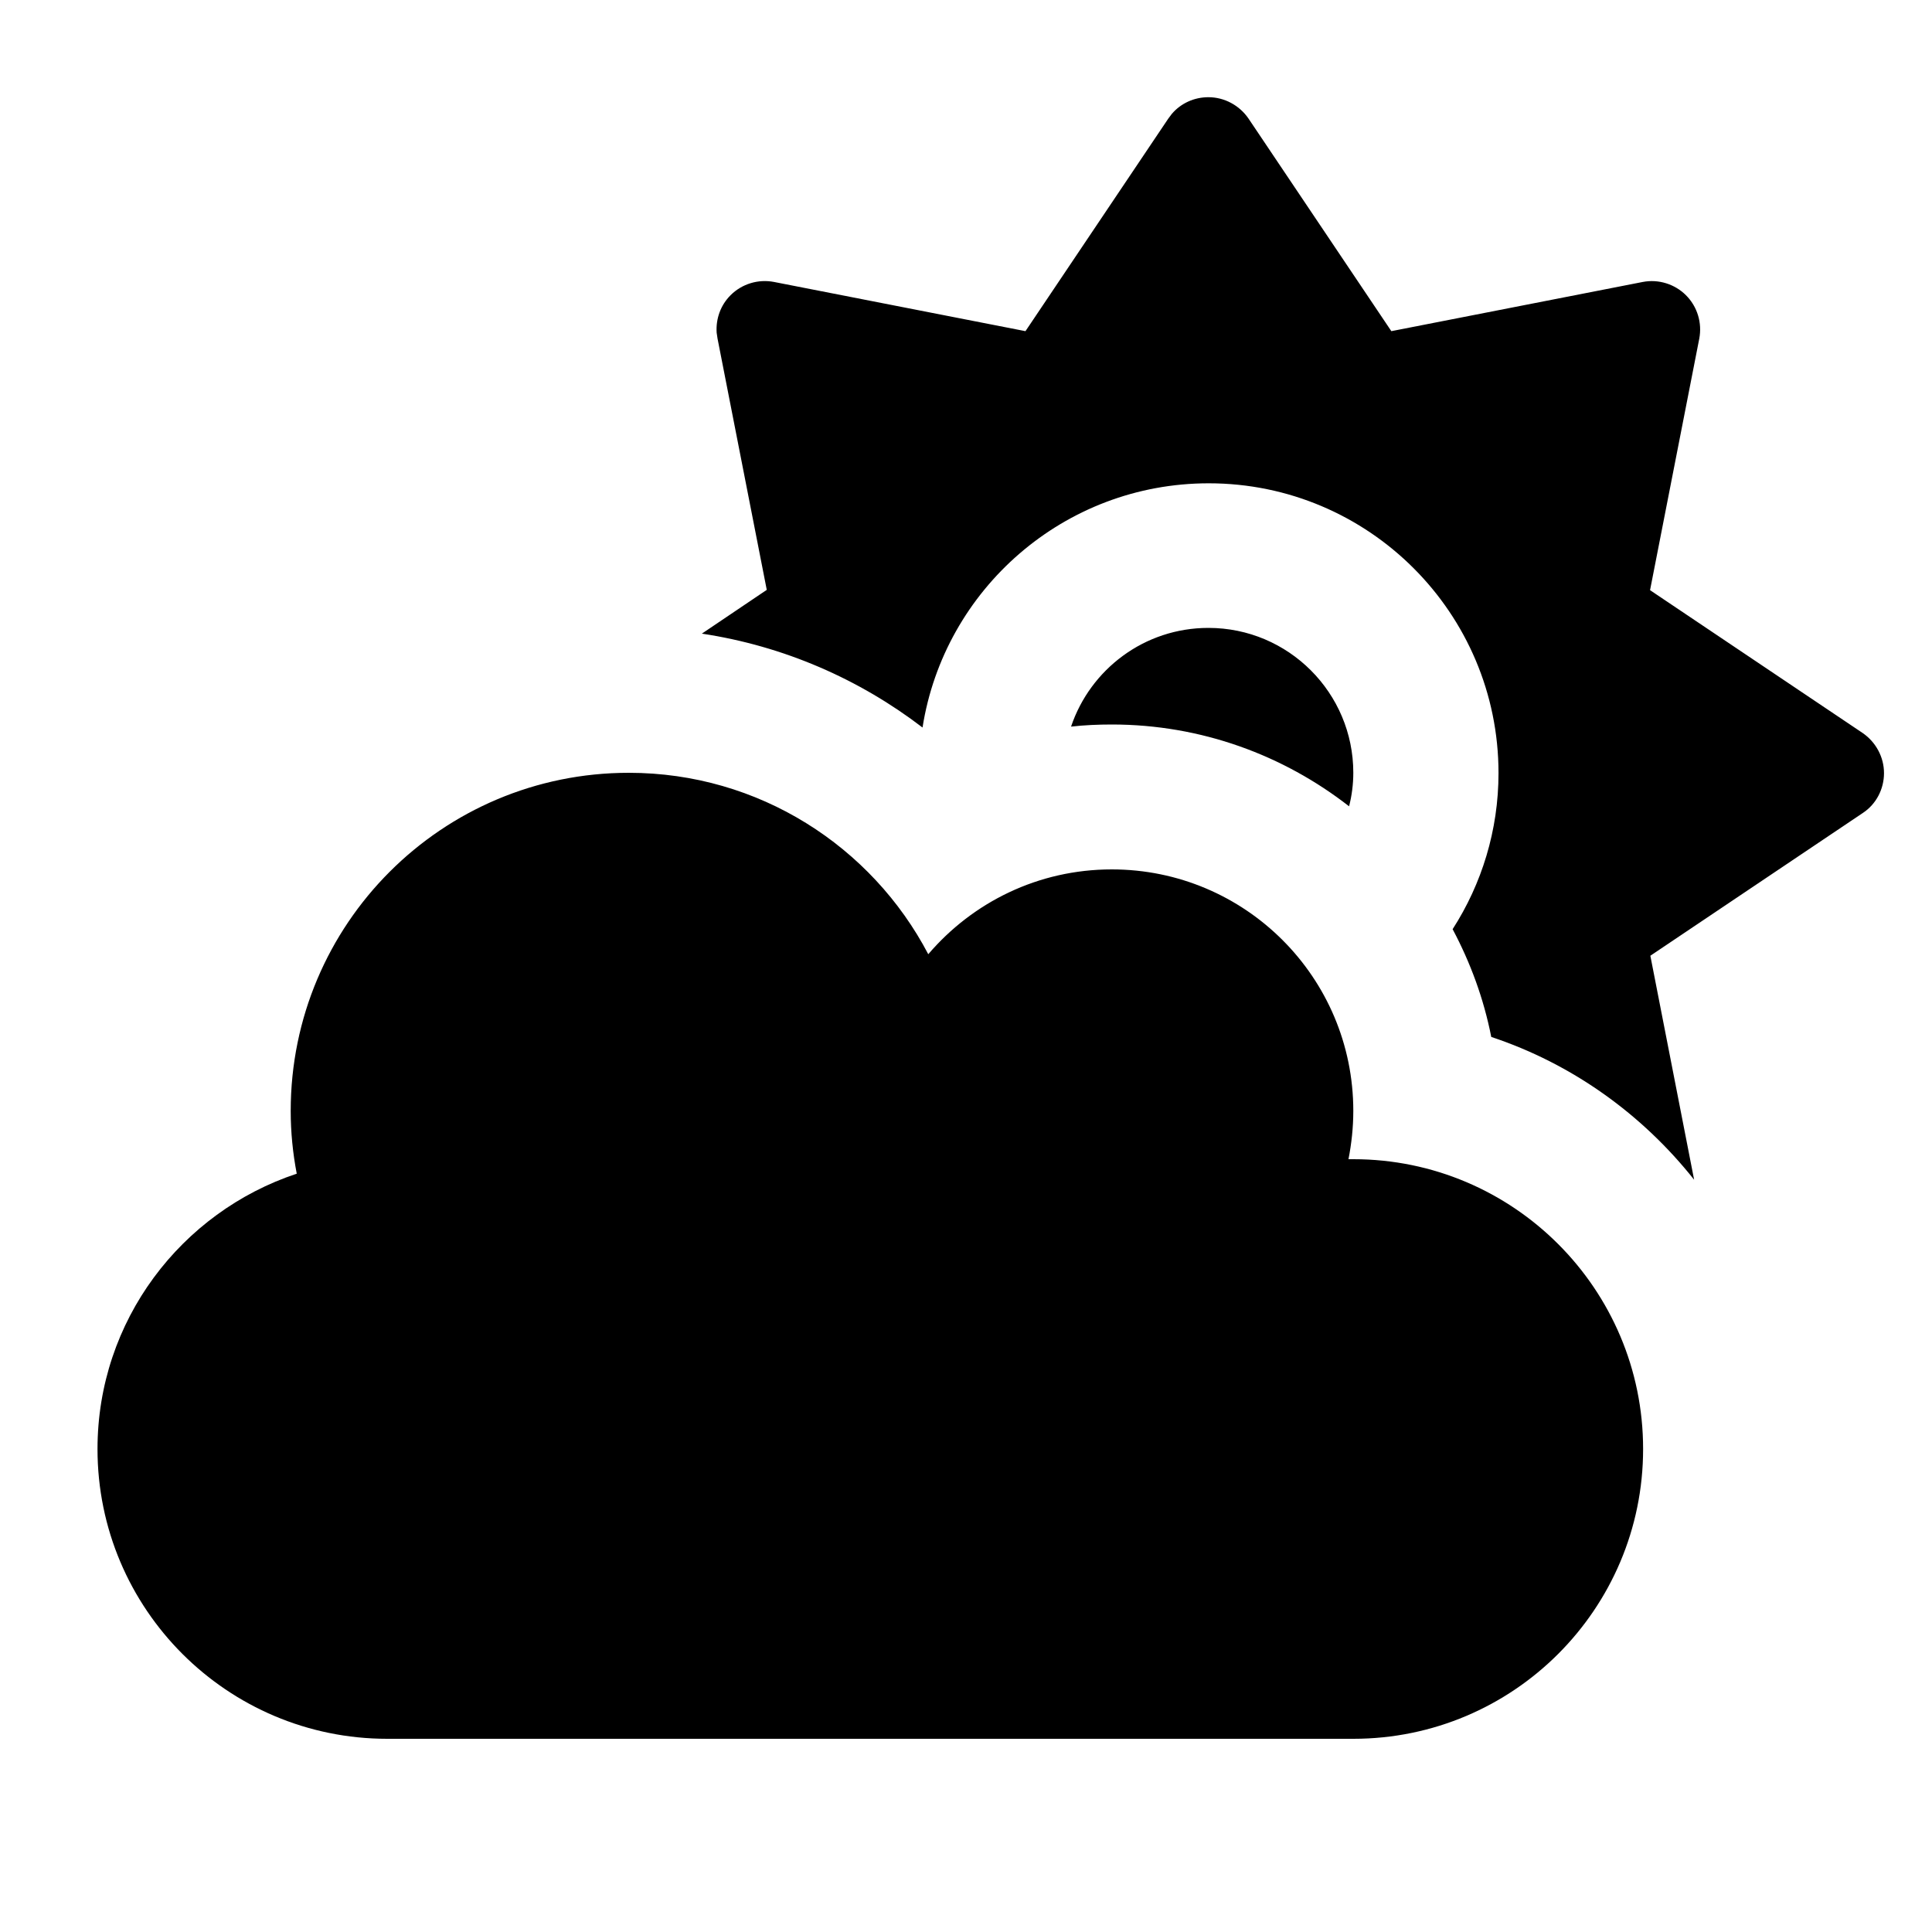
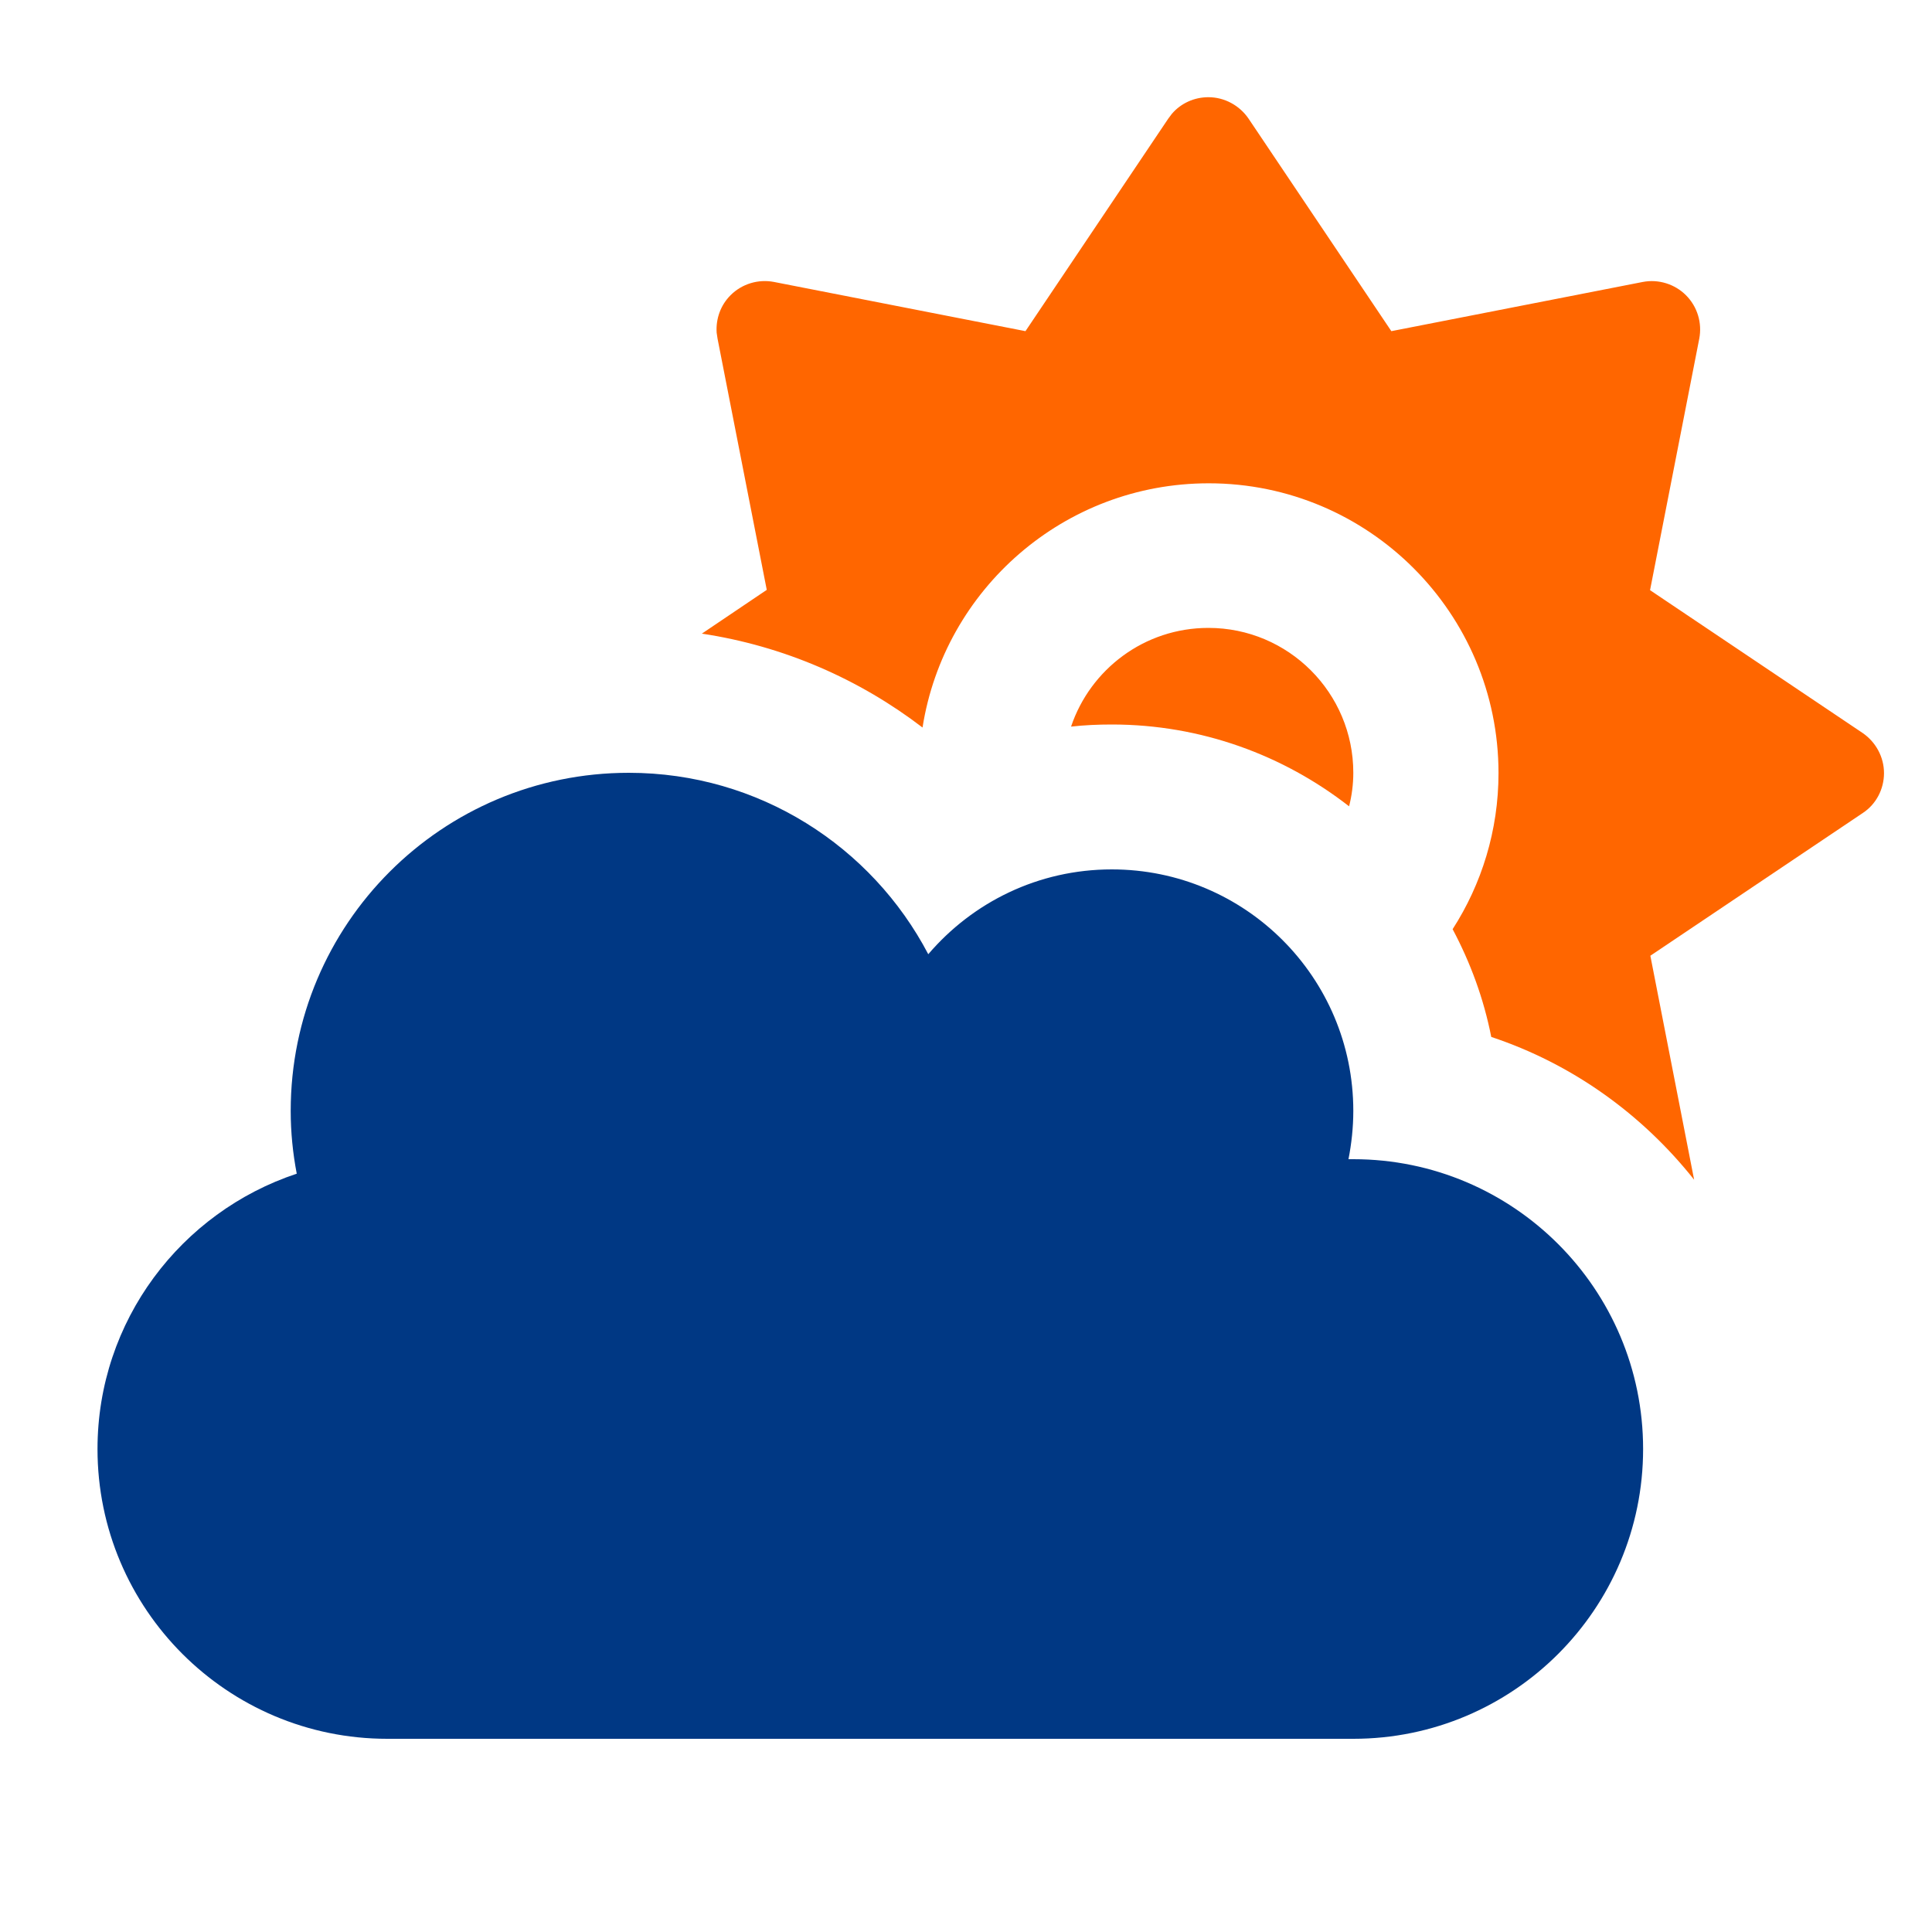
<svg xmlns="http://www.w3.org/2000/svg" viewBox="0 0 640 640">
-   <path d="M208.3 256C251.4 256 288.8 280.4 307.5 316.1C322.2 298.9 343.9 288 368.3 288C412.5 288 448.3 323.8 448.3 368C448.3 373.5 447.7 378.9 446.7 384C447.2 384 447.8 384 448.3 384C501.3 384 544.3 427 544.3 480C544.3 533 501.3 576 448.3 576L128.3 576C75.3 576 32.3 533 32.3 480C32.3 437.5 60 401.5 98.3 388.8C97 382 96.3 375.1 96.3 368C96.3 306.1 146.4 256 208.3 256zM400.3 32.2C405.6 32.2 410.6 34.9 413.6 39.3L460.9 109.7L544.2 93.4C549.4 92.4 554.8 94.1 558.5 97.8C562.3 101.6 563.9 107 562.9 112.2L546.6 195.5L617 242.8C621.4 245.8 624.1 250.8 624.1 256.1C624.1 261.4 621.5 266.4 617.1 269.3L546.7 316.6L561.2 390.8C544 369.1 520.8 352.4 494 343.5C491.5 330.8 487.1 318.9 481.2 307.8C490.8 292.9 496.4 275.1 496.4 256.1C496.4 203.1 453.4 160.1 400.4 160.1C352.5 160.1 312.8 195.2 305.6 241C284.7 225 259.7 214 232.5 209.9L254 195.4L237.7 112.2L237.4 110.2C237.1 105.6 238.7 101.1 242 97.8C245.8 94 251.2 92.4 256.4 93.4L339.7 109.7L387 39.3L388.2 37.7C391.2 34.2 395.6 32.2 400.3 32.2zM400.3 208C426.8 208 448.3 229.5 448.3 256C448.3 259.8 447.8 263.6 446.9 267.1C425.2 250.2 398 240 368.3 240C363.7 240 359.2 240.2 354.8 240.7C361.2 221.7 379.1 208 400.3 208z" />
+   <path fill="#003884" d="M208.3 256C251.4 256 288.8 280.4 307.5 316.1C322.2 298.9 343.9 288 368.3 288C412.5 288 448.3 323.8 448.3 368C448.3 373.5 447.7 378.9 446.7 384C447.2 384 447.8 384 448.3 384C501.3 384 544.3 427 544.3 480C544.3 533 501.3 576 448.3 576L128.3 576C75.3 576 32.3 533 32.3 480C32.3 437.5 60 401.5 98.3 388.8C97 382 96.3 375.1 96.3 368C96.3 306.1 146.4 256 208.3 256z" />
+   <path fill="#FF6600" d="M400.3 32.2C405.6 32.2 410.6 34.9 413.6 39.3L460.9 109.7L544.2 93.4C549.4 92.4 554.8 94.1 558.5 97.8C562.3 101.6 563.9 107 562.9 112.2L546.6 195.5L617 242.8C621.4 245.8 624.1 250.8 624.1 256.1C624.1 261.4 621.5 266.4 617.1 269.3L546.7 316.6L561.2 390.8C544 369.1 520.8 352.4 494 343.5C491.5 330.8 487.1 318.9 481.2 307.8C490.8 292.9 496.4 275.1 496.4 256.1C496.4 203.1 453.4 160.1 400.4 160.1C352.5 160.1 312.8 195.2 305.6 241C284.7 225 259.7 214 232.5 209.9L254 195.4L237.7 112.2L237.4 110.2C237.1 105.6 238.7 101.1 242 97.8C245.8 94 251.2 92.4 256.4 93.4L339.7 109.7L387 39.3L388.2 37.7C391.2 34.2 395.6 32.2 400.3 32.2zM400.3 208C426.8 208 448.3 229.5 448.3 256C448.3 259.8 447.8 263.6 446.9 267.1C425.2 250.2 398 240 368.3 240C363.7 240 359.2 240.2 354.8 240.7C361.2 221.7 379.1 208 400.3 208z" />
</svg>
